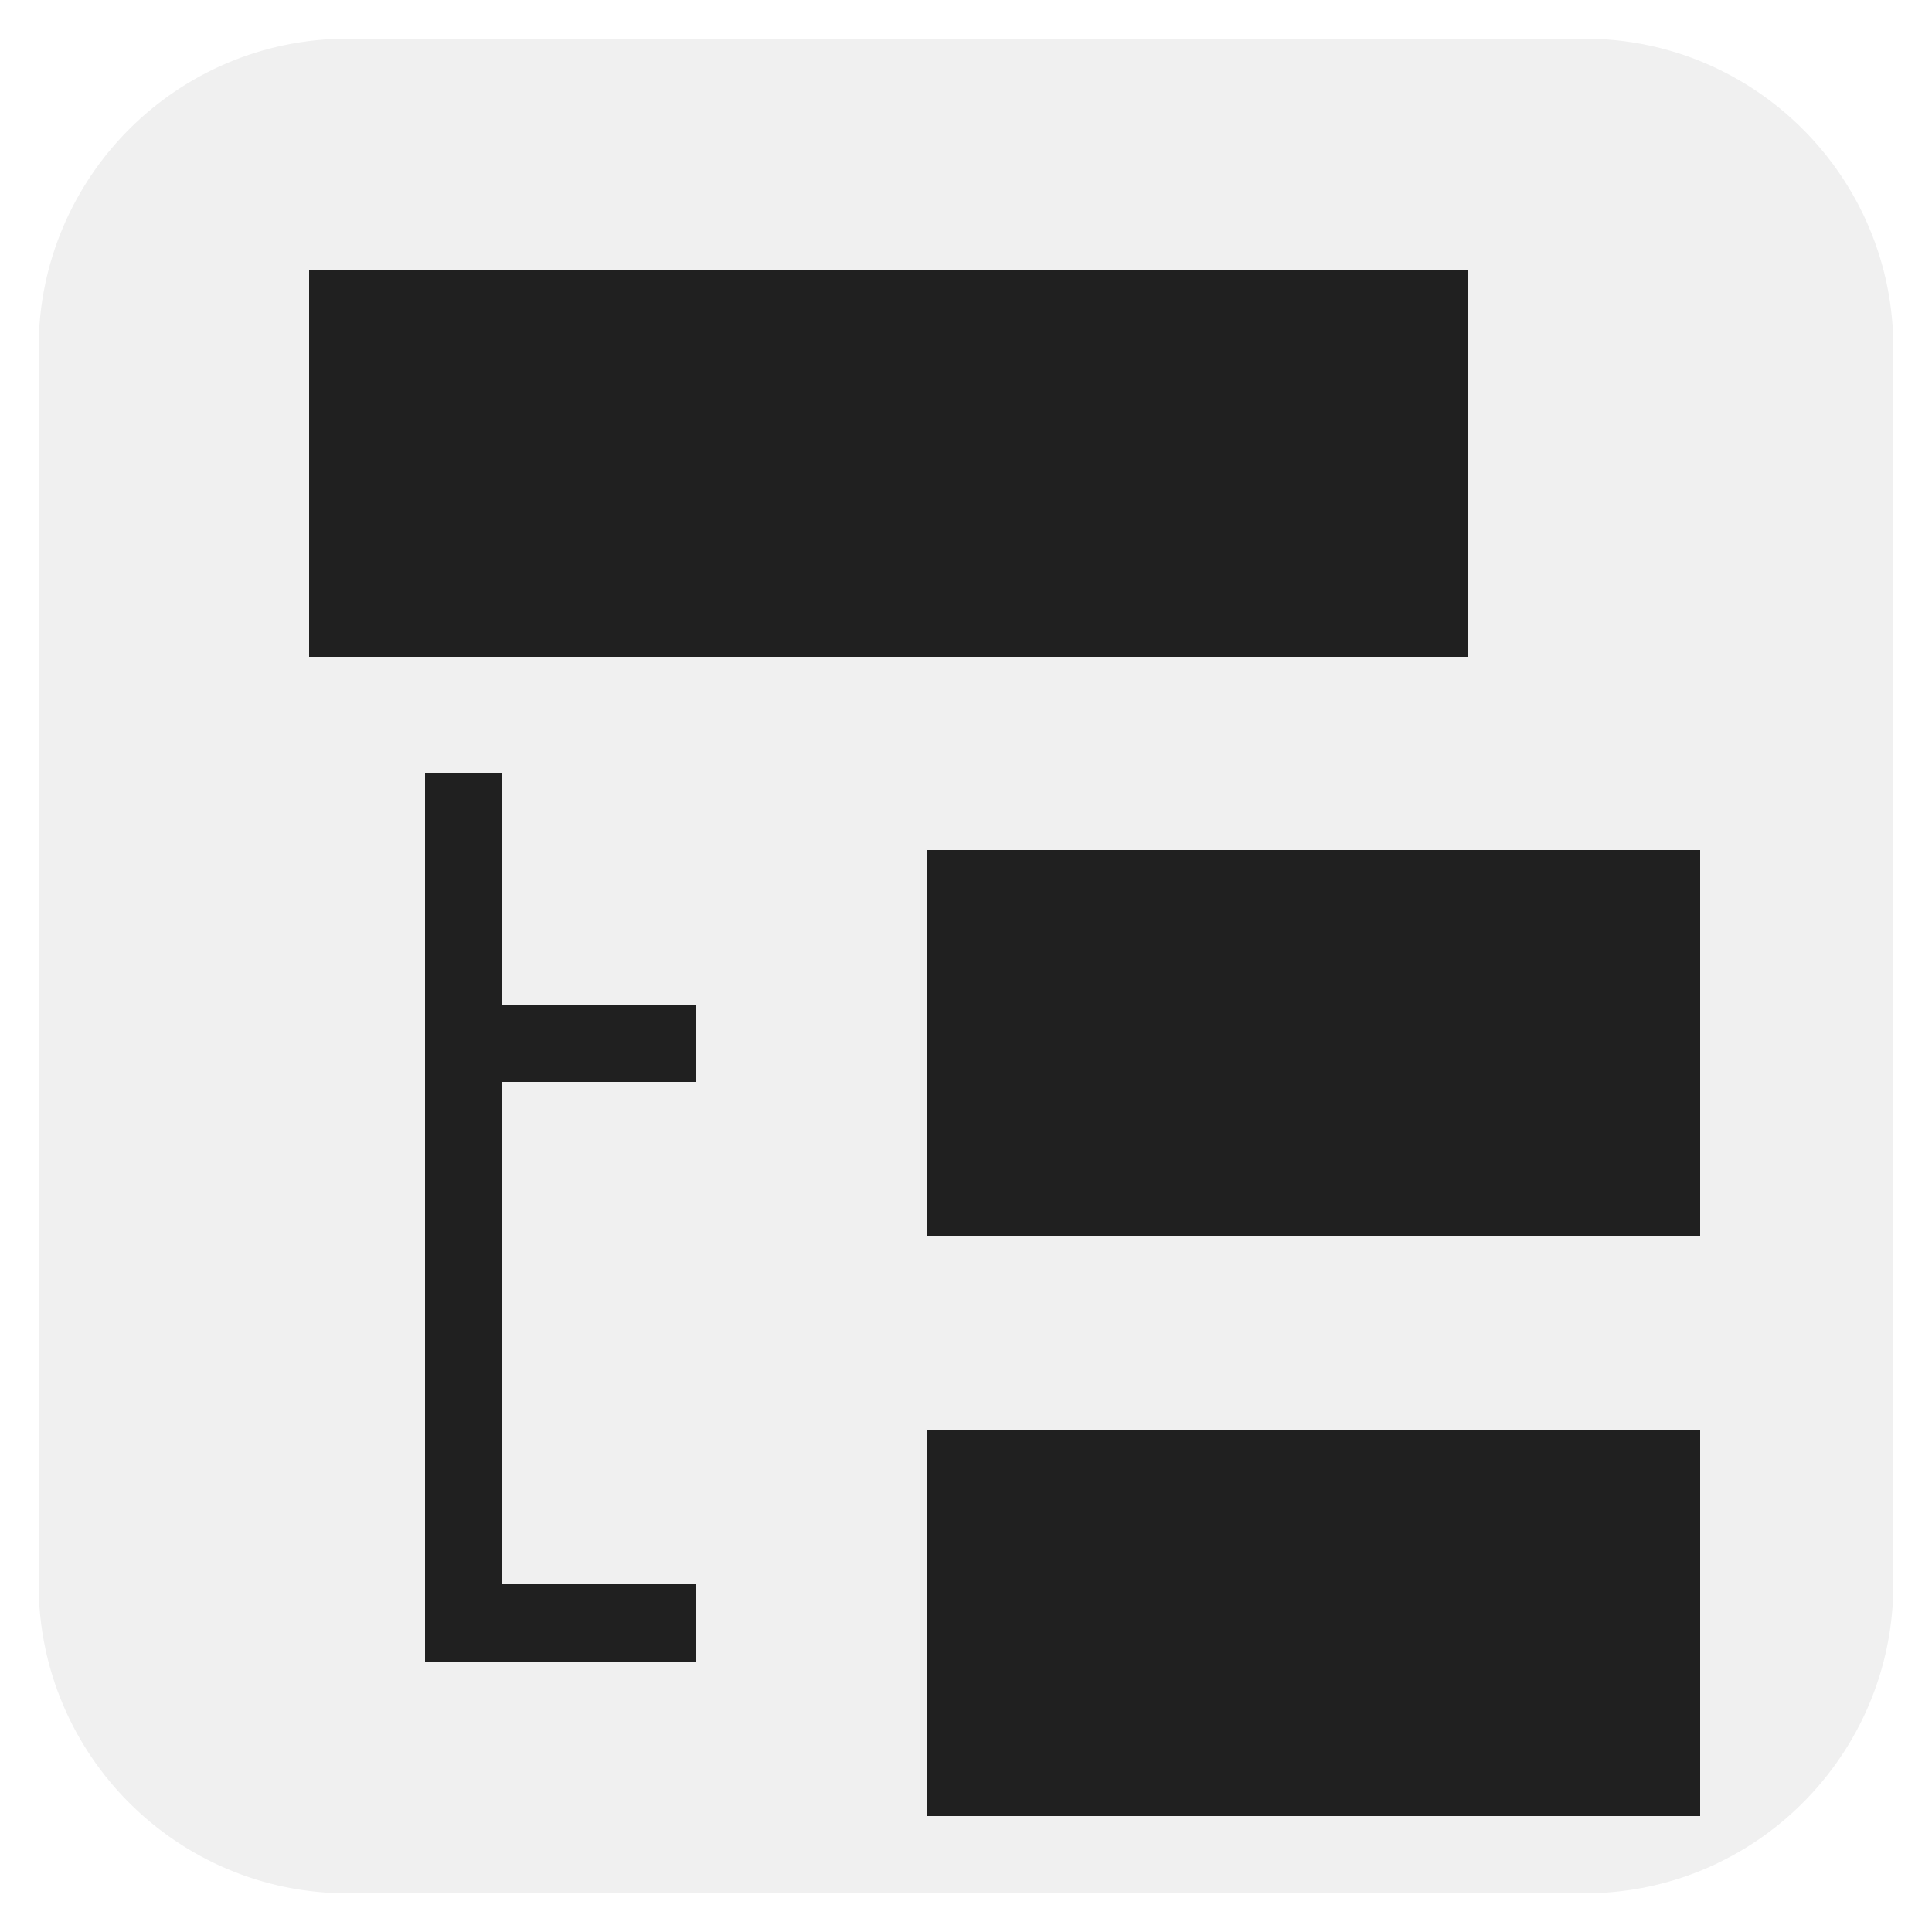
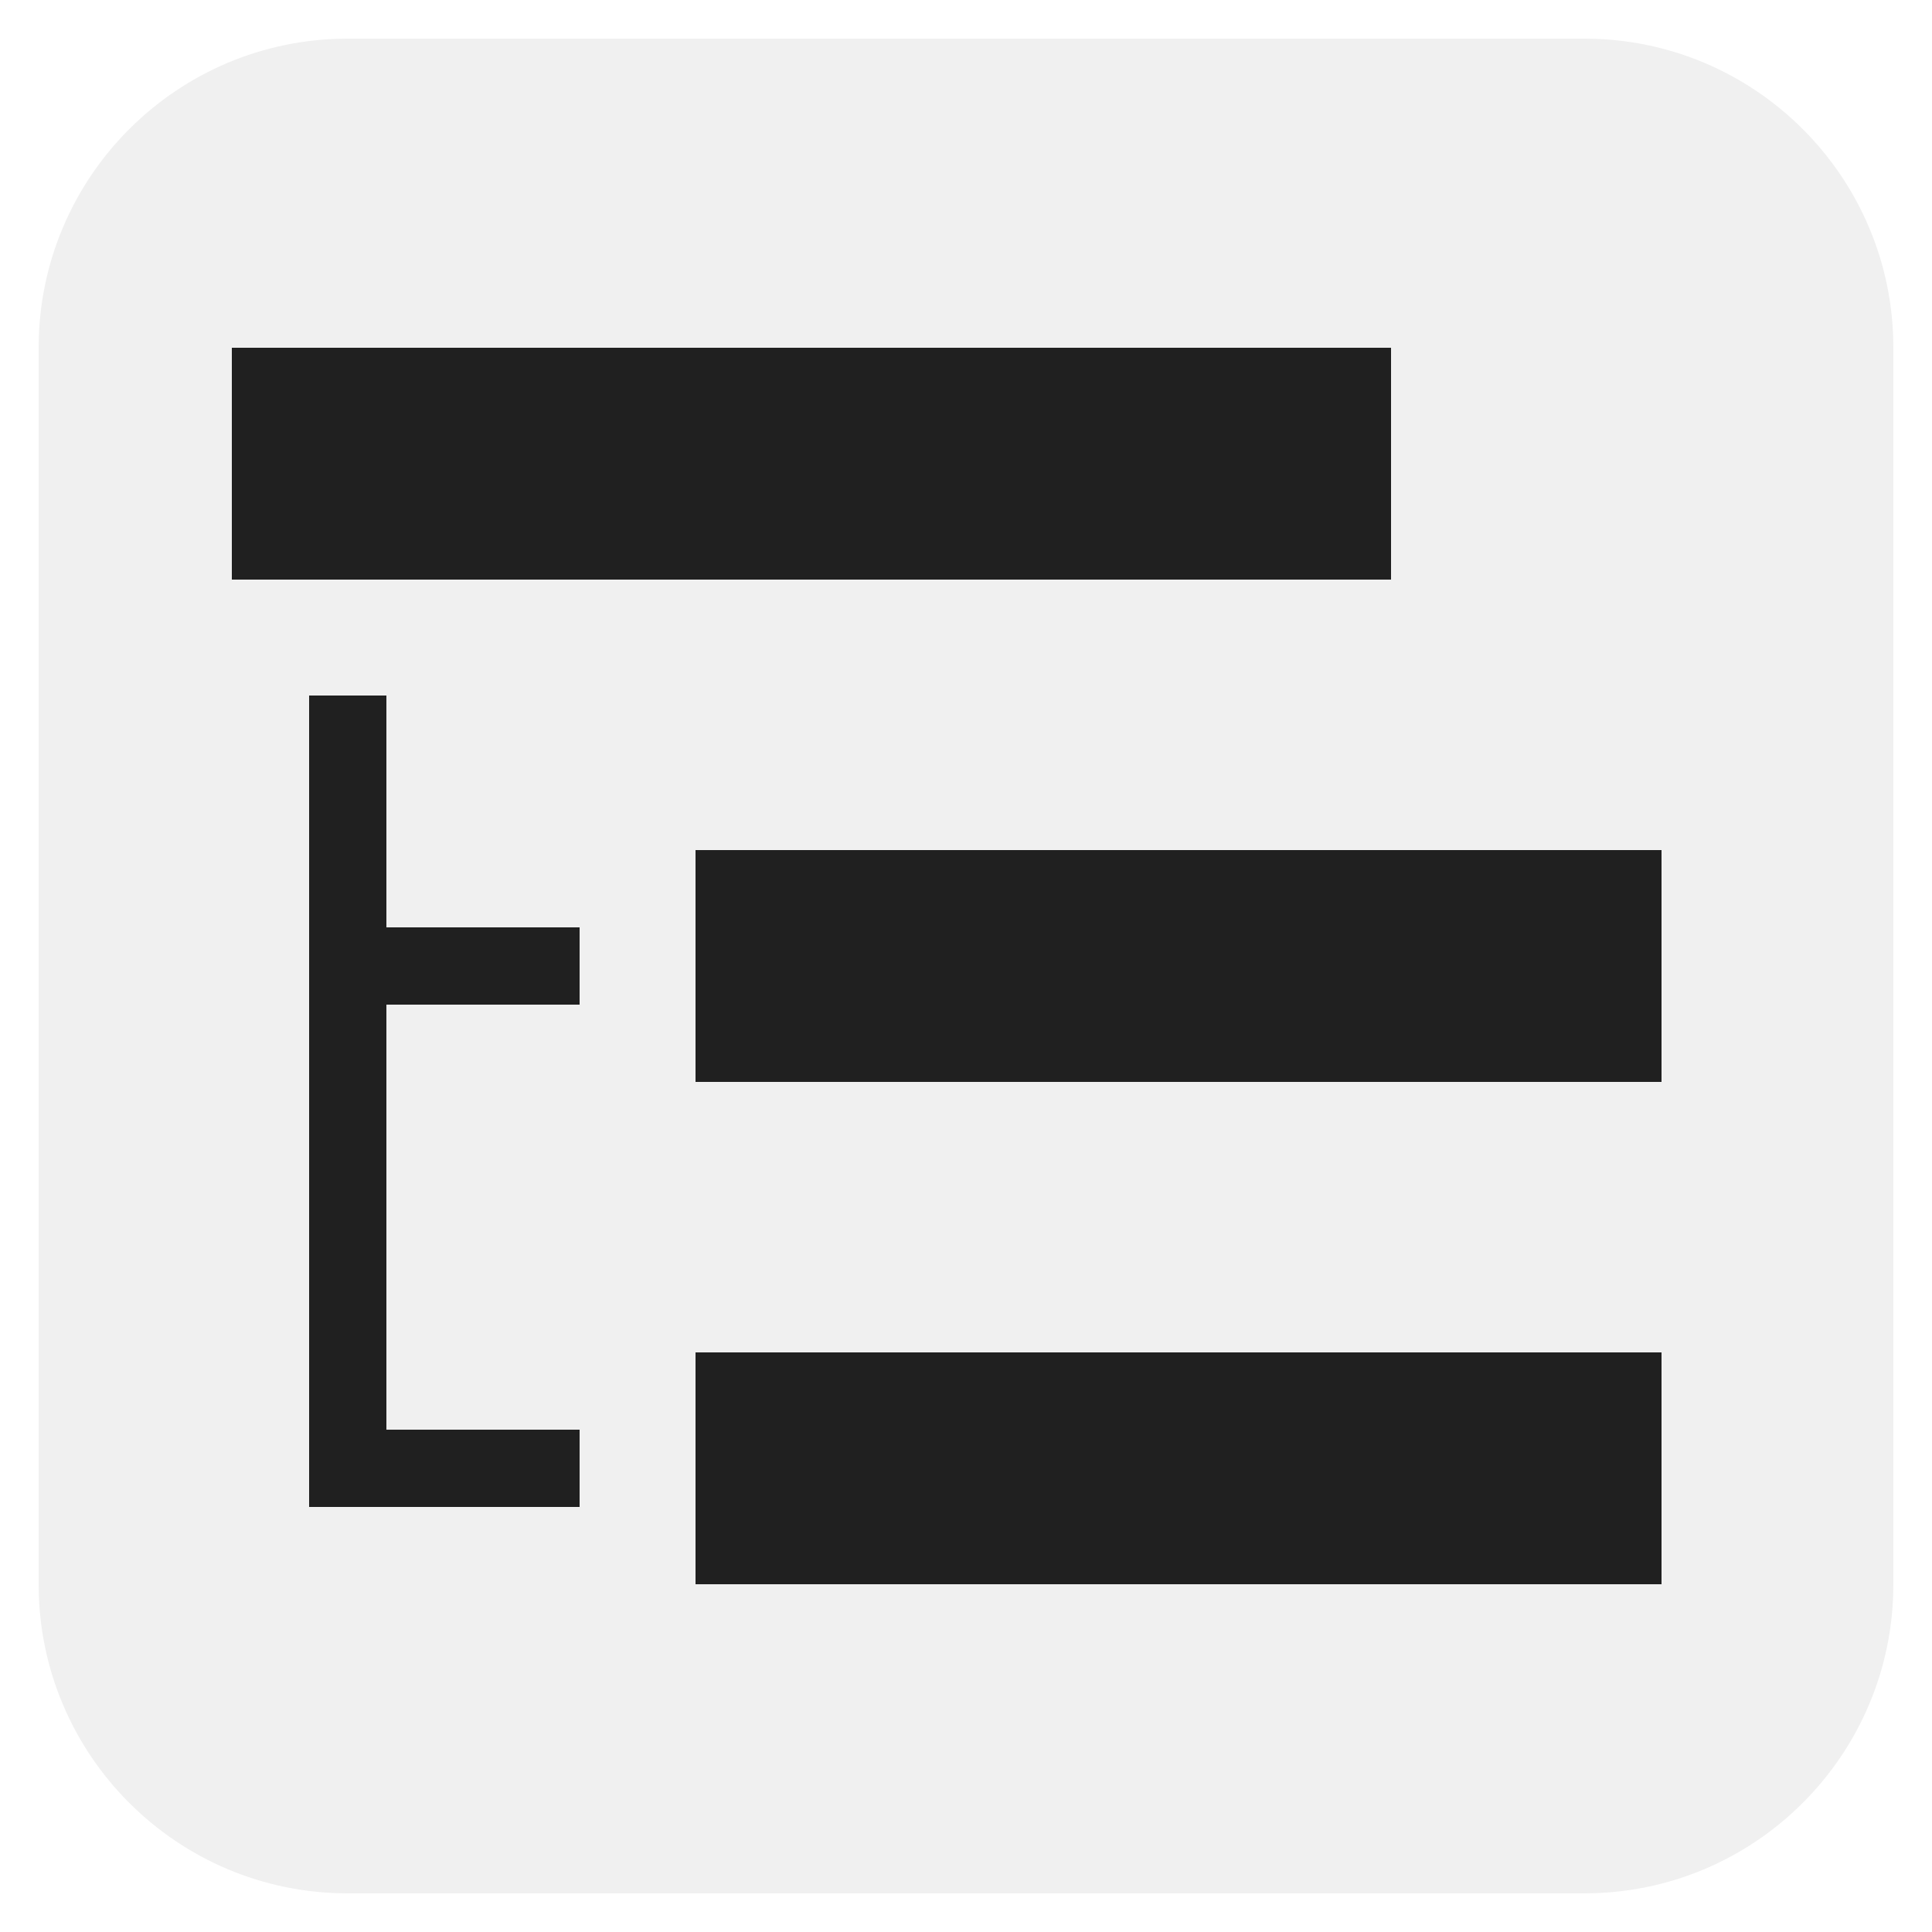
<svg xmlns="http://www.w3.org/2000/svg" version="1.1" viewBox="0 0 50 50">
  <rect x="1" y="1" width="48" height="48" rx="8" fill="#f0f0f0" />
  <g fill="none" stroke="#202020">
-     <g stroke-width="10">
-       <path d="M 8 12 L 38 12" />
-       <path d="M 24 27 L 44 27" />
-       <path d="M 24 42 L 44 42" />
+     <g stroke-width="6">
+       <path d="M 6 12 L 36 12" />
+       <path d="M 18 25 L 43 25" />
+       <path d="M 18 38 L 43 38" />
    </g>
    <g stroke-width="2">
-       <path d="M 12 20 L 12 42 L 18 42" />
-       <path d="M 12 27 L 18 27" />
+       <path d="M 9 18 L 9 38 L 15 38" />
+       <path d="M 9 25 L 15 25" />
    </g>
  </g>
</svg>
